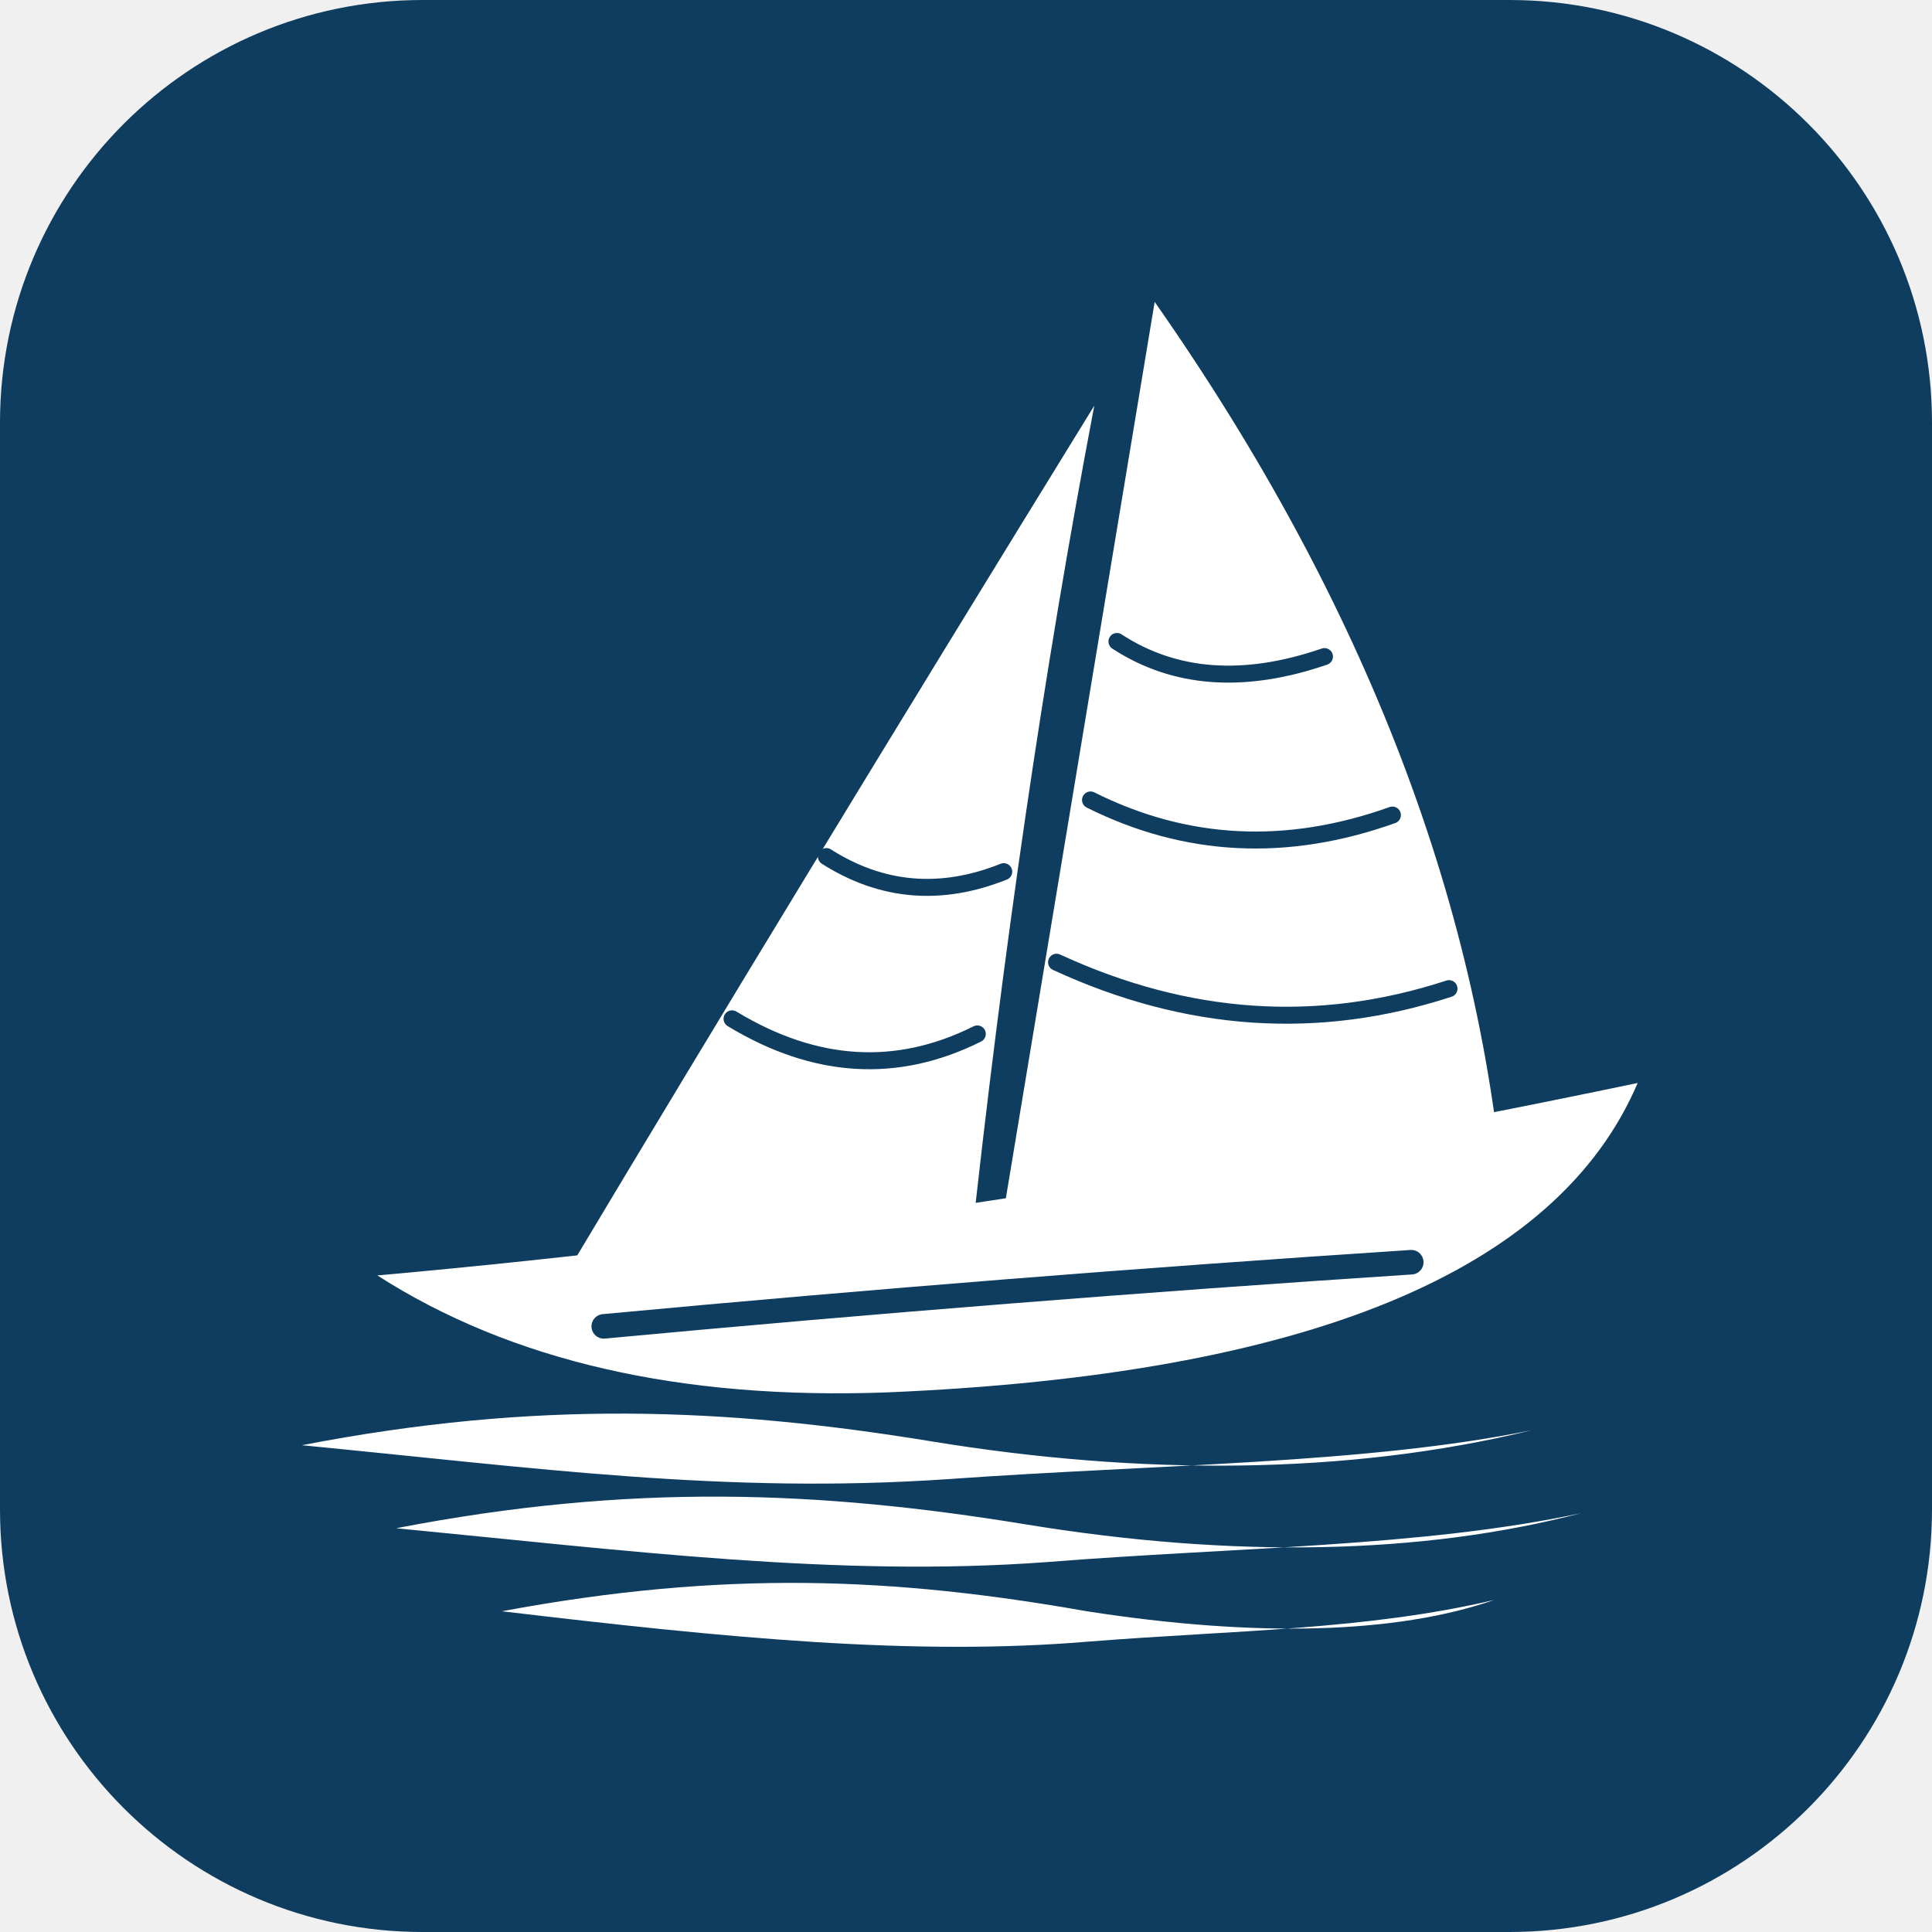
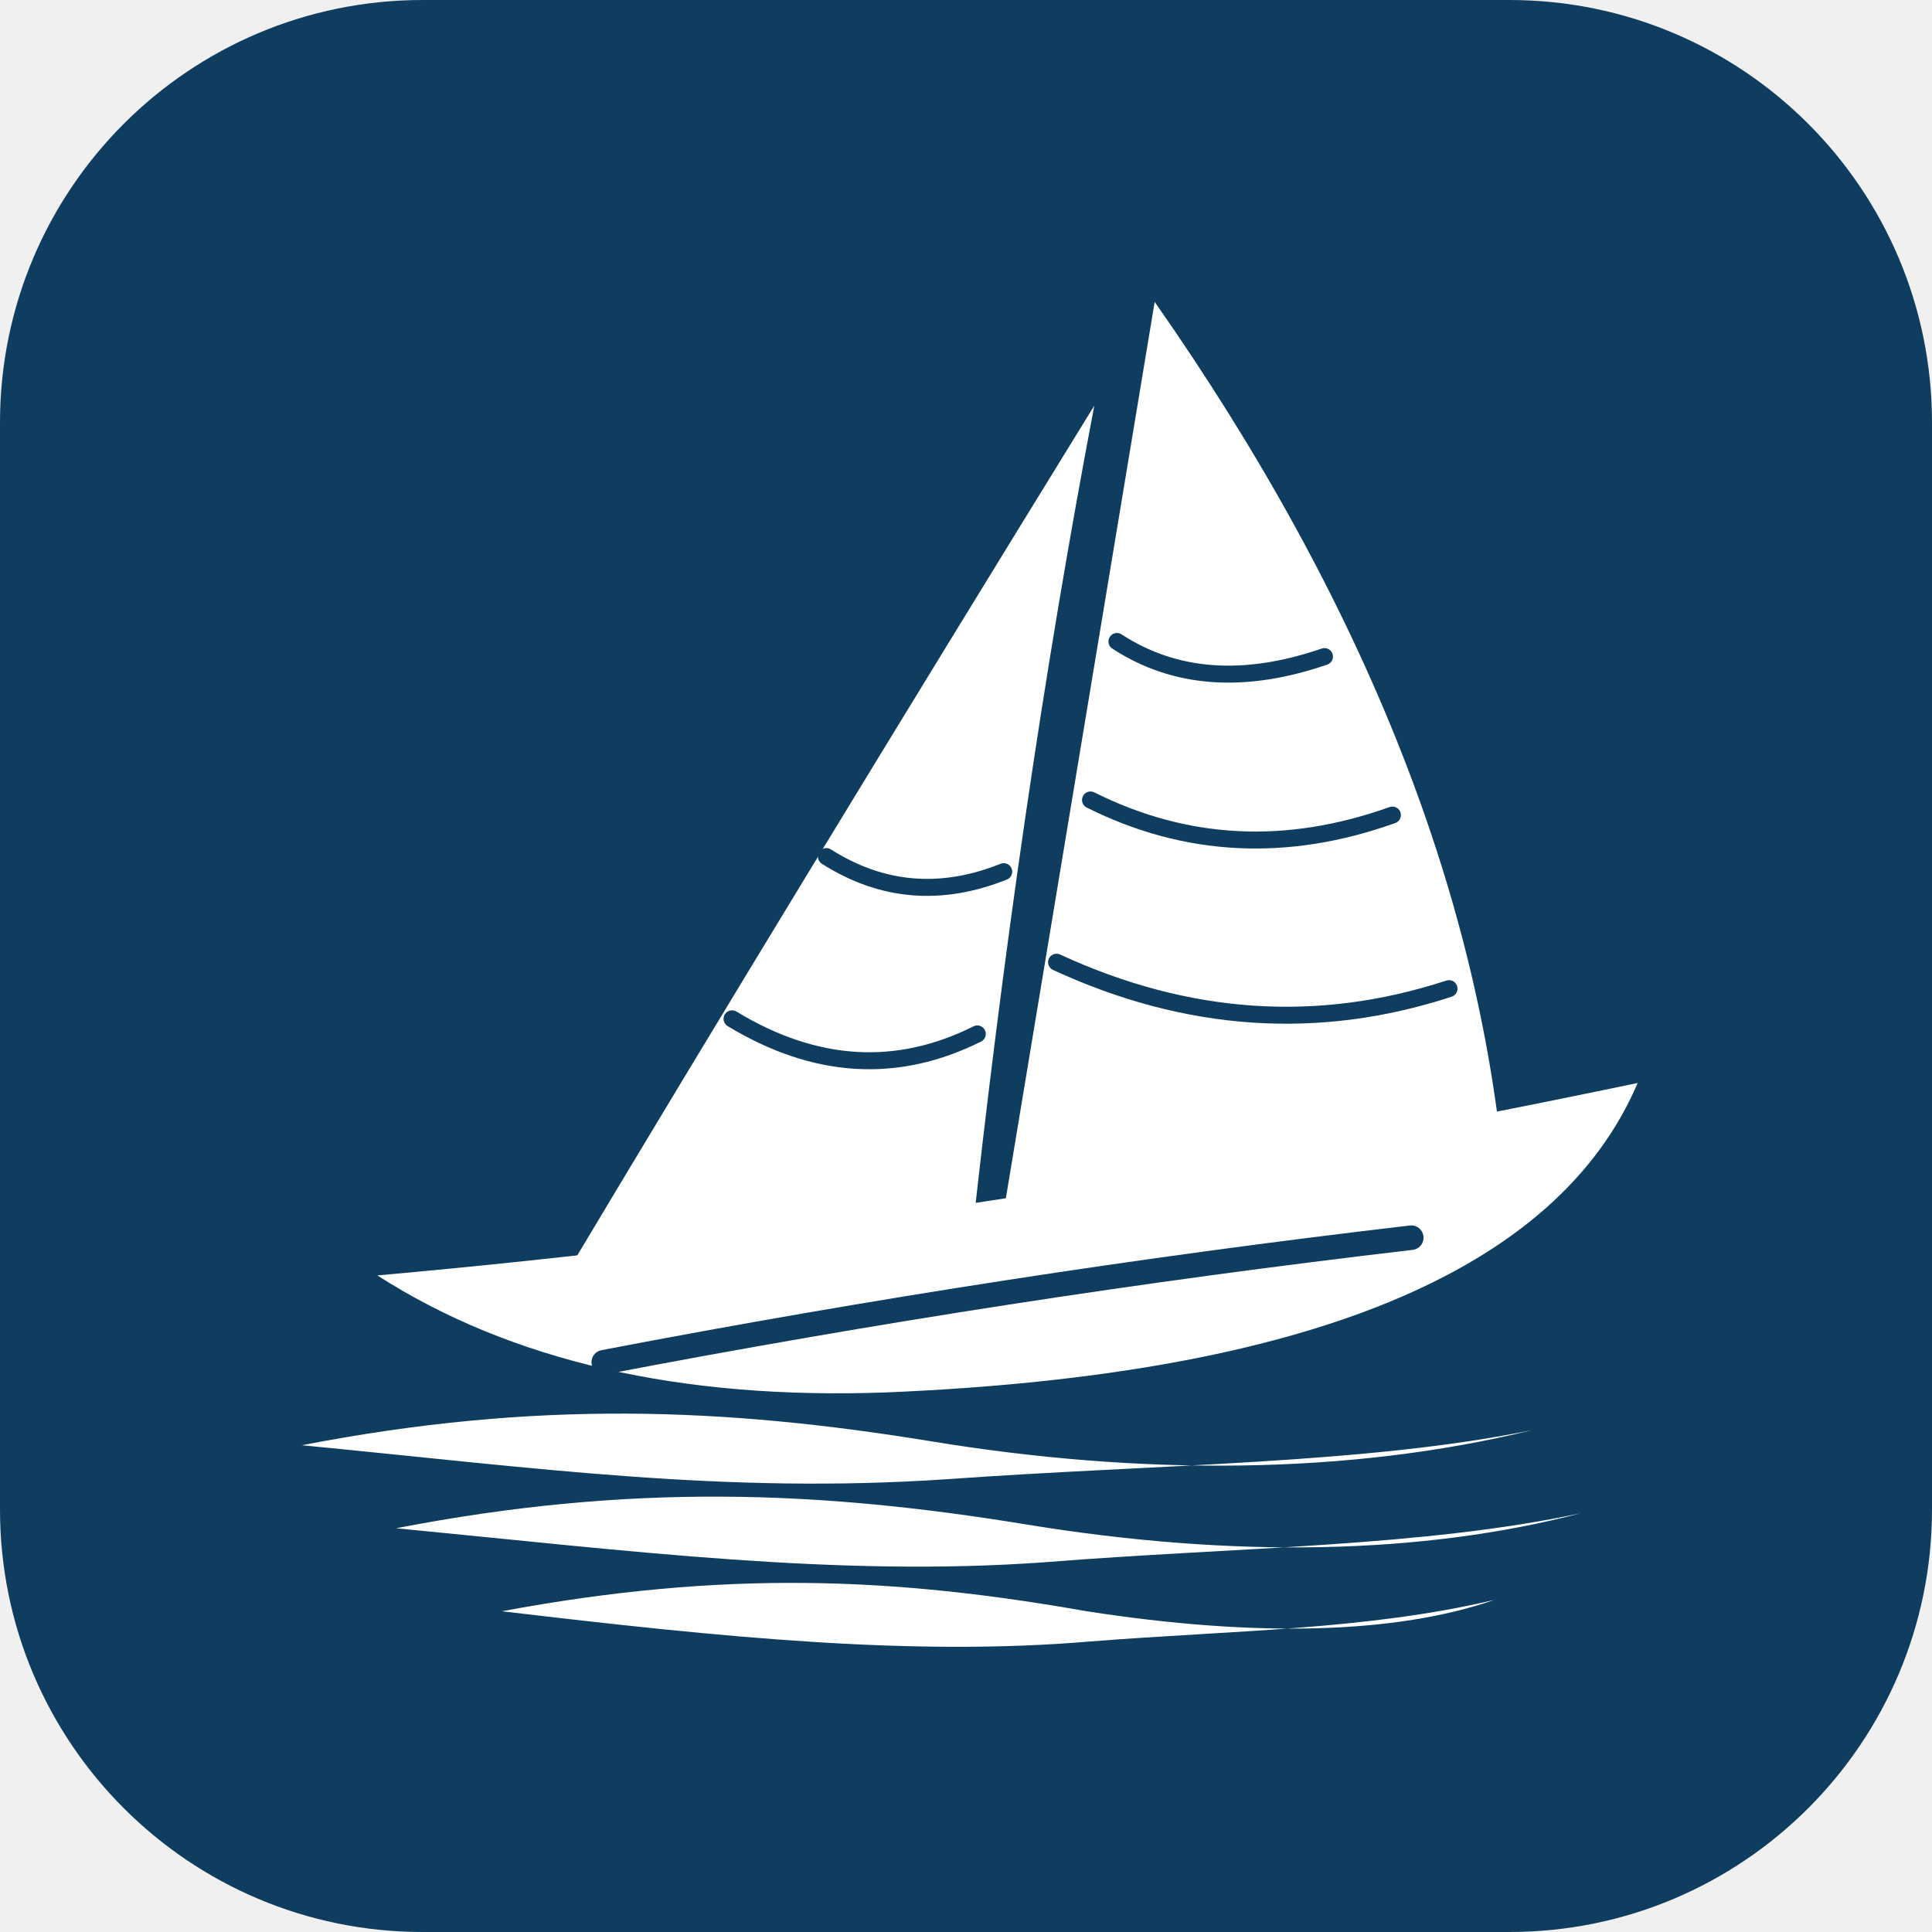
<svg xmlns="http://www.w3.org/2000/svg" width="1024" height="1024" viewBox="0 0 1024 1024">
  <rect width="1024" height="1024" rx="224" fill="#0F3D5F" />
  <path d="M580 215 Q418 478 302 672 L514 666 Q540 425 580 215 Z" fill="#FFFFFF" />
-   <path d="M612 160 L528 666 L798 646 Q780 400 612 160 Z" fill="#FFFFFF" />
+   <path d="M612 160 L528 666 L798 632 Q780 400 612 160 Z" fill="#FFFFFF" />
  <g fill="none" stroke="#0F3D5F" stroke-width="9" stroke-linecap="round">
    <path d="M560 510 Q664 558 768 524" />
    <path d="M578 424 Q654 462 738 432" />
    <path d="M592 340 Q638 370 702 348" />
    <path d="M388 540 Q454 580 518 548" />
    <path d="M438 454 Q482 482 532 462" />
  </g>
  <path d="M200 676 Q514 648 868 574 Q804 724 470 738 Q306 744 200 676 Z" fill="#FFFFFF" />
-   <path d="M320 703 Q534 683 748 669" fill="none" stroke="#0F3D5F" stroke-width="13" stroke-linecap="round" />
+   <path d="M320 722 Q534 681 748 656" fill="none" stroke="#0F3D5F" stroke-width="13" stroke-linecap="round" />
  <g fill="#FFFFFF">
    <path d="M160 766 C284 742 384 746 494 764 C604 782 714 782 812 758 C724 776 614 776 502 784 C384 792 284 778 160 766 Z" />
    <path d="M210 810 C334 786 434 790 544 808 C654 826 754 824 838 802 C754 820 654 820 554 828 C444 836 334 822 210 810 Z" />
    <path d="M266 854 C384 832 474 836 576 854 C666 868 740 866 792 848 C724 864 654 864 578 870 C484 878 384 868 266 854 Z" />
  </g>
</svg>
